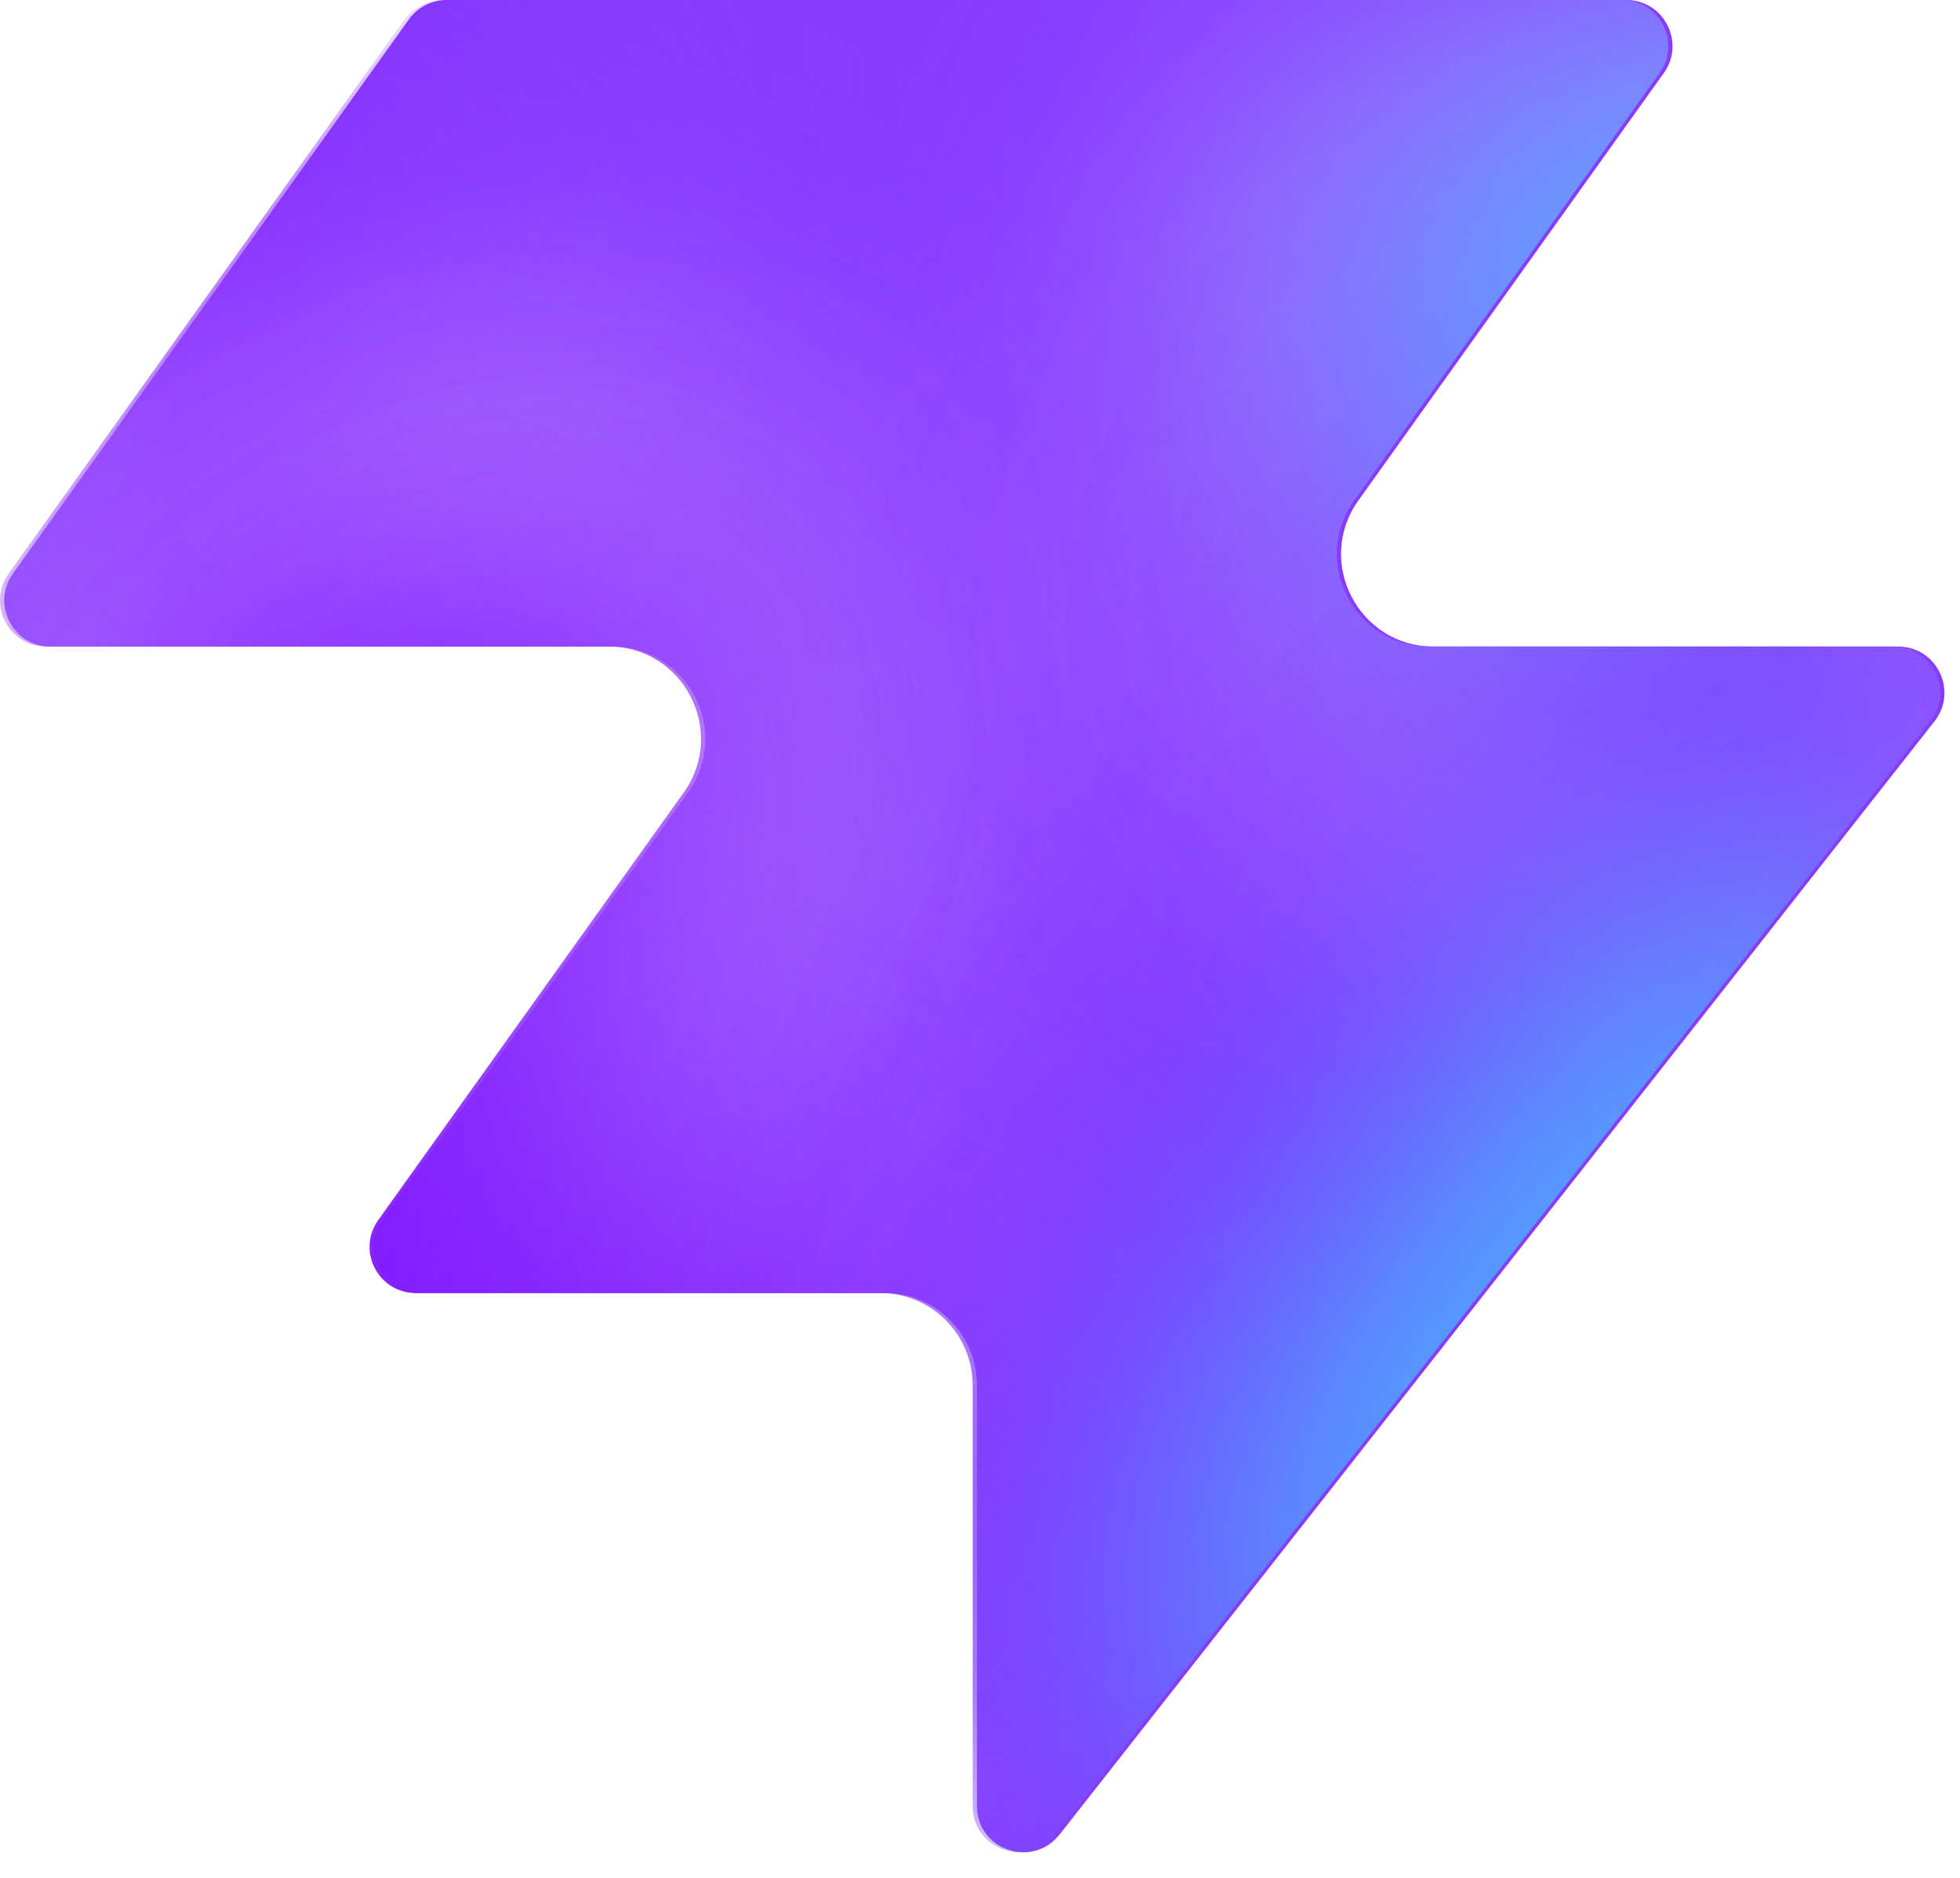
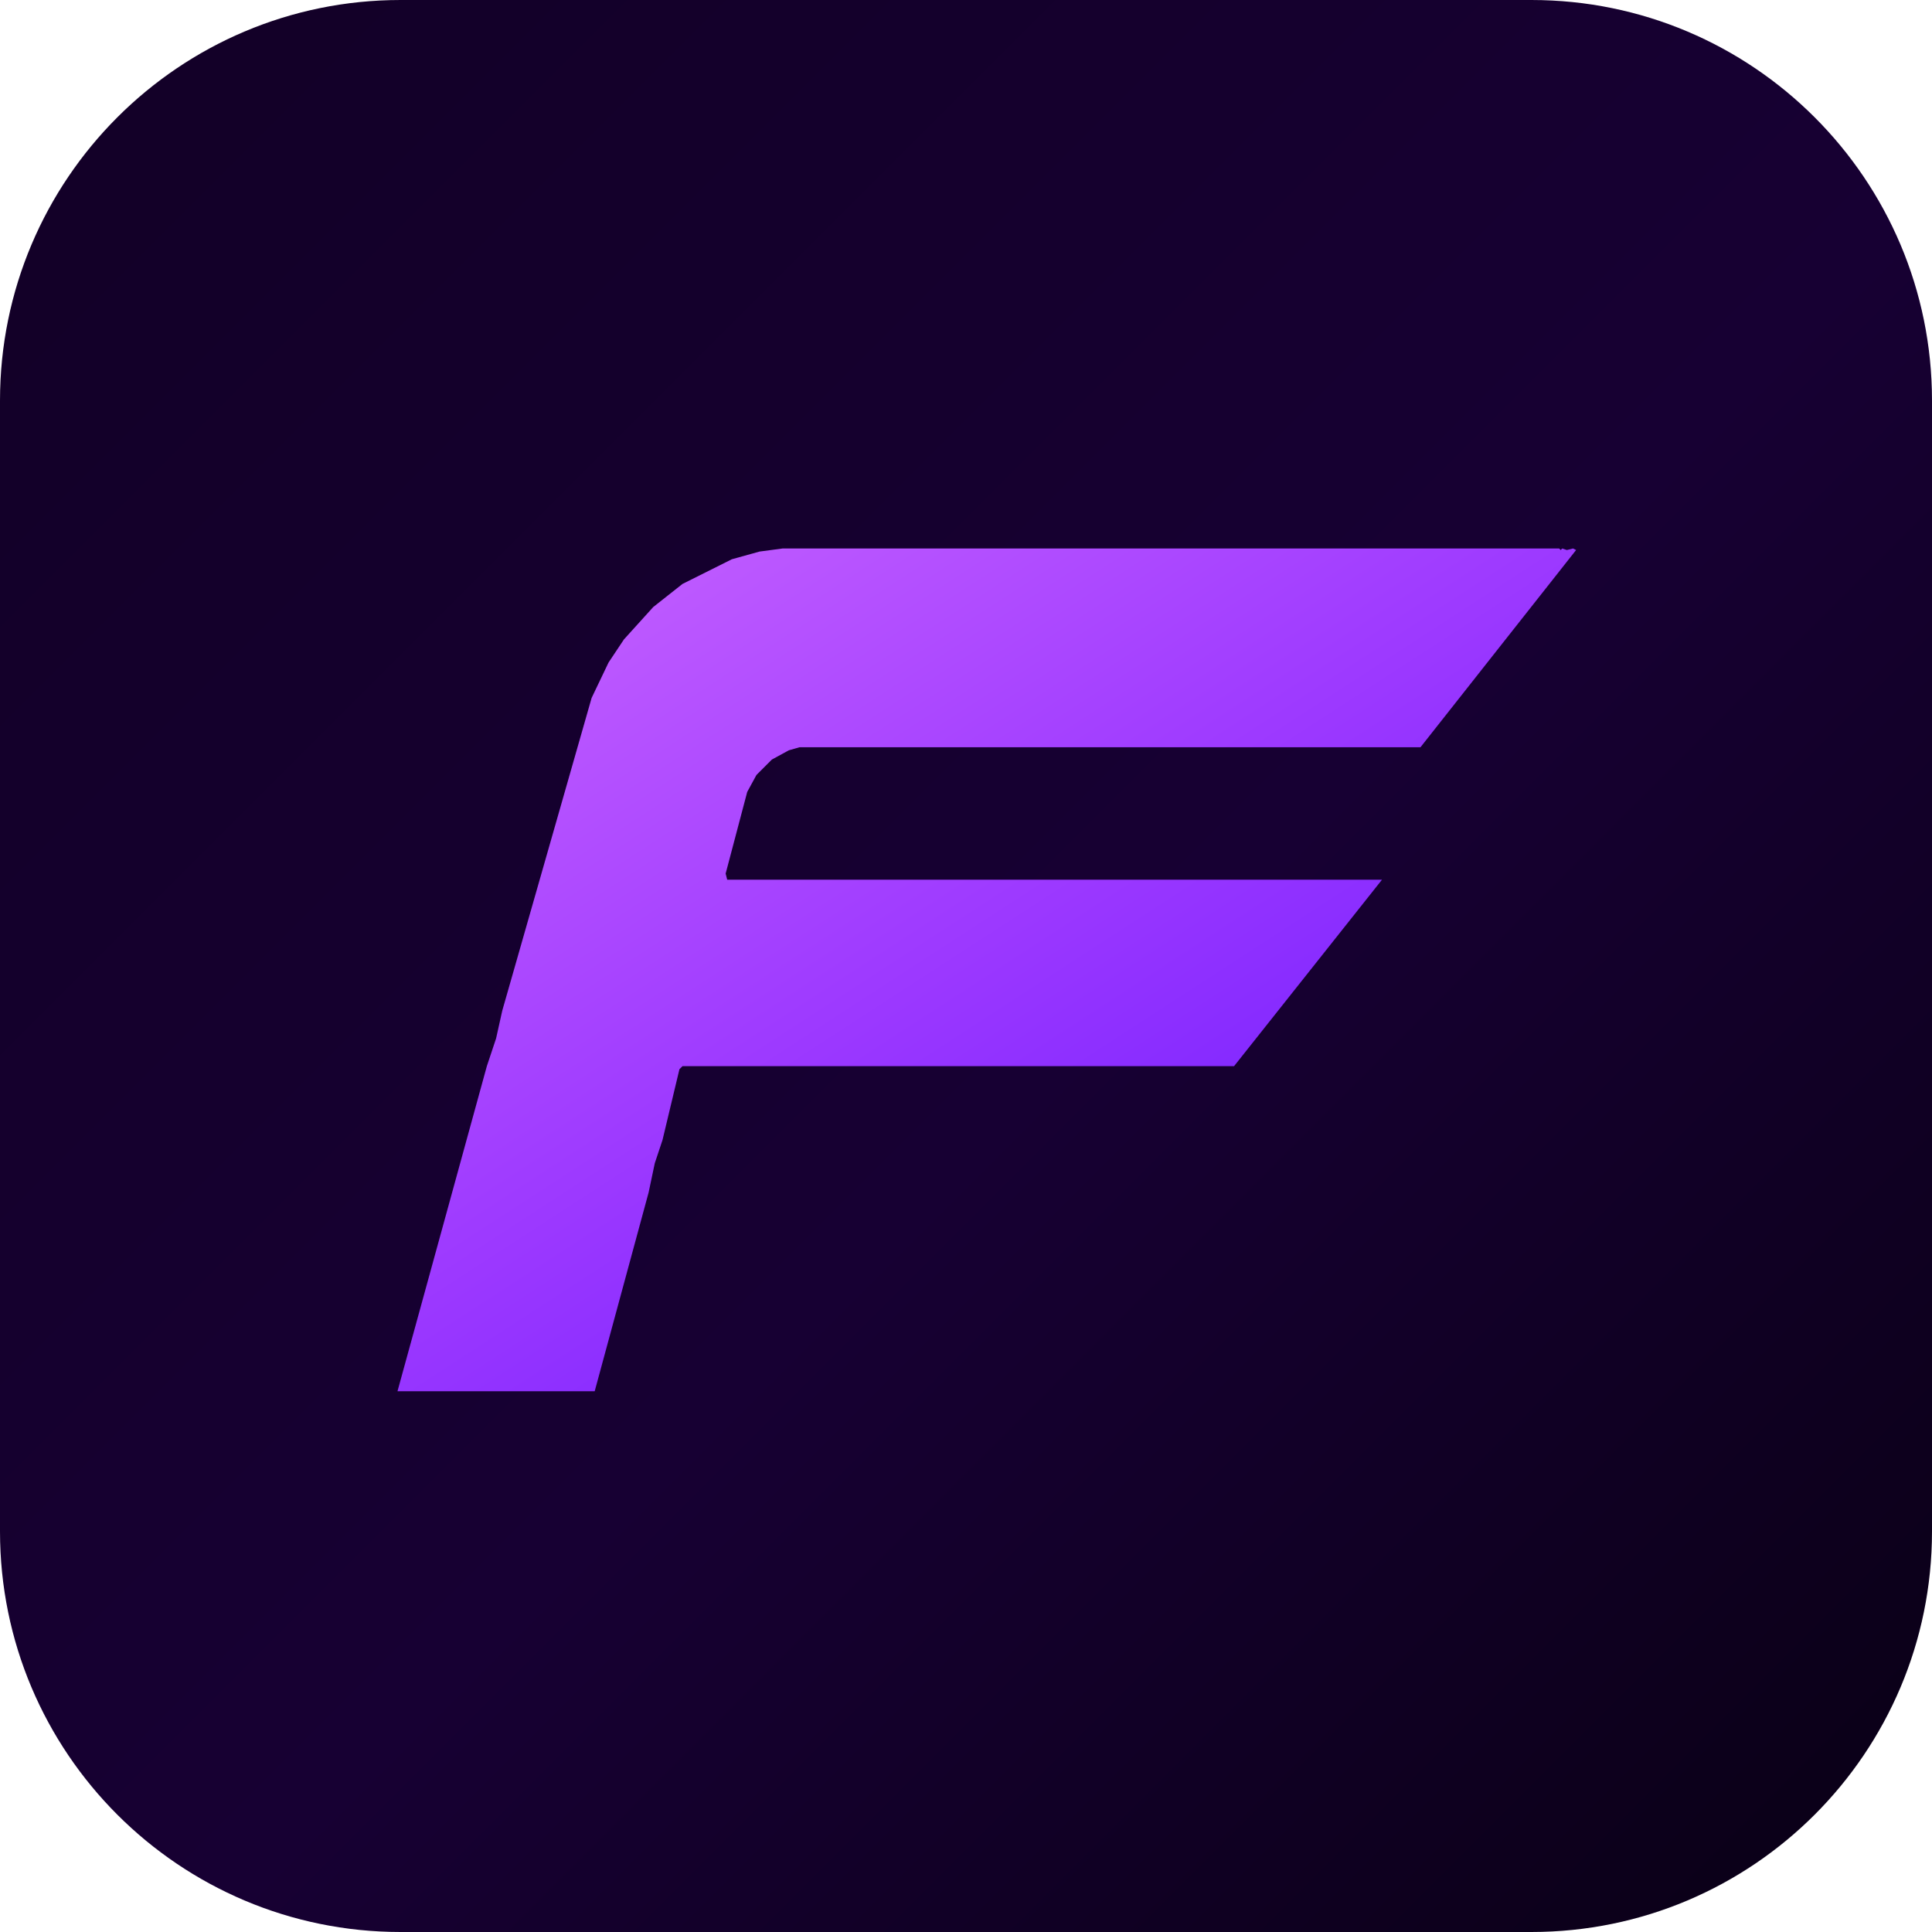
- <svg xmlns="http://www.w3.org/2000/svg" width="48" height="46" fill="none" viewBox="0 0 48 46">
-   <path fill="#863bff" d="M25.946 44.938c-.664.845-2.021.375-2.021-.698V33.937a2.26 2.26 0 0 0-2.262-2.262H10.287c-.92 0-1.456-1.04-.92-1.788l7.48-10.471c1.07-1.497 0-3.578-1.842-3.578H1.237c-.92 0-1.456-1.04-.92-1.788L10.013.474c.214-.297.556-.474.92-.474h28.894c.92 0 1.456 1.04.92 1.788l-7.48 10.471c-1.07 1.498 0 3.579 1.842 3.579h11.377c.943 0 1.473 1.088.89 1.83L25.947 44.94z" style="fill:#863bff;fill:color(display-p3 .525 .23 1);fill-opacity:1" />
-   <mask id="a" width="48" height="46" x="0" y="0" maskUnits="userSpaceOnUse" style="mask-type:alpha">
-     <path fill="#000" d="M25.842 44.938c-.664.844-2.021.375-2.021-.698V33.937a2.26 2.26 0 0 0-2.262-2.262H10.183c-.92 0-1.456-1.04-.92-1.788l7.48-10.471c1.07-1.498 0-3.579-1.842-3.579H1.133c-.92 0-1.456-1.04-.92-1.787L9.91.473c.214-.297.556-.474.92-.474h28.894c.92 0 1.456 1.04.92 1.788l-7.48 10.471c-1.07 1.498 0 3.578 1.842 3.578h11.377c.943 0 1.473 1.088.89 1.832L25.843 44.94z" style="fill:#000;fill-opacity:1" />
-   </mask>
-   <g mask="url(#a)">
-     <g filter="url(#b)">
-       <ellipse cx="5.508" cy="14.704" fill="#ede6ff" rx="5.508" ry="14.704" style="fill:#ede6ff;fill:color(display-p3 .927 .903 1);fill-opacity:1" transform="matrix(.00324 1 1 -.00324 -4.47 31.516)" />
-     </g>
-     <g filter="url(#c)">
-       <ellipse cx="10.399" cy="29.851" fill="#ede6ff" rx="10.399" ry="29.851" style="fill:#ede6ff;fill:color(display-p3 .927 .903 1);fill-opacity:1" transform="matrix(.00324 1 1 -.00324 -39.328 7.883)" />
-     </g>
-     <g filter="url(#d)">
-       <ellipse cx="5.508" cy="30.487" fill="#7e14ff" rx="5.508" ry="30.487" style="fill:#7e14ff;fill:color(display-p3 .492 .077 1);fill-opacity:1" transform="rotate(89.814 -25.913 -14.639)scale(1 -1)" />
-     </g>
-     <g filter="url(#e)">
-       <ellipse cx="5.508" cy="30.599" fill="#7e14ff" rx="5.508" ry="30.599" style="fill:#7e14ff;fill:color(display-p3 .492 .077 1);fill-opacity:1" transform="rotate(89.814 -32.644 -3.334)scale(1 -1)" />
-     </g>
-     <g filter="url(#f)">
-       <ellipse cx="5.508" cy="30.599" fill="#7e14ff" rx="5.508" ry="30.599" style="fill:#7e14ff;fill:color(display-p3 .492 .077 1);fill-opacity:1" transform="matrix(.00324 1 1 -.00324 -34.34 30.47)" />
-     </g>
-     <g filter="url(#g)">
-       <ellipse cx="14.072" cy="22.078" fill="#ede6ff" rx="14.072" ry="22.078" style="fill:#ede6ff;fill:color(display-p3 .927 .903 1);fill-opacity:1" transform="rotate(93.35 24.506 48.493)scale(-1 1)" />
-     </g>
-     <g filter="url(#h)">
-       <ellipse cx="3.47" cy="21.501" fill="#7e14ff" rx="3.47" ry="21.501" style="fill:#7e14ff;fill:color(display-p3 .492 .077 1);fill-opacity:1" transform="rotate(89.009 28.708 47.59)scale(-1 1)" />
-     </g>
-     <g filter="url(#i)">
-       <ellipse cx="3.47" cy="21.501" fill="#7e14ff" rx="3.47" ry="21.501" style="fill:#7e14ff;fill:color(display-p3 .492 .077 1);fill-opacity:1" transform="rotate(89.009 28.708 47.59)scale(-1 1)" />
-     </g>
-     <g filter="url(#j)">
-       <ellipse cx=".387" cy="8.972" fill="#7e14ff" rx="4.407" ry="29.108" style="fill:#7e14ff;fill:color(display-p3 .492 .077 1);fill-opacity:1" transform="rotate(39.51 .387 8.972)" />
-     </g>
-     <g filter="url(#k)">
-       <ellipse cx="47.523" cy="-6.092" fill="#7e14ff" rx="4.407" ry="29.108" style="fill:#7e14ff;fill:color(display-p3 .492 .077 1);fill-opacity:1" transform="rotate(37.892 47.523 -6.092)" />
-     </g>
-     <g filter="url(#l)">
-       <ellipse cx="41.412" cy="6.333" fill="#47bfff" rx="5.971" ry="9.665" style="fill:#47bfff;fill:color(display-p3 .28 .748 1);fill-opacity:1" transform="rotate(37.892 41.412 6.333)" />
-     </g>
-     <g filter="url(#m)">
-       <ellipse cx="-1.879" cy="38.332" fill="#7e14ff" rx="4.407" ry="29.108" style="fill:#7e14ff;fill:color(display-p3 .492 .077 1);fill-opacity:1" transform="rotate(37.892 -1.88 38.332)" />
-     </g>
-     <g filter="url(#n)">
-       <ellipse cx="-1.879" cy="38.332" fill="#7e14ff" rx="4.407" ry="29.108" style="fill:#7e14ff;fill:color(display-p3 .492 .077 1);fill-opacity:1" transform="rotate(37.892 -1.88 38.332)" />
-     </g>
-     <g filter="url(#o)">
-       <ellipse cx="35.651" cy="29.907" fill="#7e14ff" rx="4.407" ry="29.108" style="fill:#7e14ff;fill:color(display-p3 .492 .077 1);fill-opacity:1" transform="rotate(37.892 35.651 29.907)" />
-     </g>
-     <g filter="url(#p)">
-       <ellipse cx="38.418" cy="32.4" fill="#47bfff" rx="5.971" ry="15.297" style="fill:#47bfff;fill:color(display-p3 .28 .748 1);fill-opacity:1" transform="rotate(37.892 38.418 32.4)" />
-     </g>
+ <svg xmlns="http://www.w3.org/2000/svg" viewBox="0 0 1254 1254" role="img" aria-labelledby="title desc">
+   <defs>
+     <linearGradient id="bg" x1="0" y1="0" x2="1" y2="1">
+       <stop offset="0%" stop-color="#120026" />
+       <stop offset="55%" stop-color="#170033" />
+       <stop offset="100%" stop-color="#090014" />
+     </linearGradient>
+     <linearGradient id="mark" x1="0.12" y1="0.08" x2="0.88" y2="0.92">
+       <stop offset="0%" stop-color="#C05CFF" />
+       <stop offset="48%" stop-color="#9B38FF" />
+       <stop offset="100%" stop-color="#6818FF" />
+     </linearGradient>
+   </defs>
+   <rect width="1254" height="1254" rx="260" fill="url(#bg)" />
+   <g transform="translate(258,356)">
+     <path d="M 765.00,1.00 L 763.00,0.00 L 759.00,1.00 L 756.00,0.00 L 755.00,1.00 L 754.00,0.00 L 250.00,0.00 L 235.00,2.00 L 217.00,7.00 L 185.00,23.00 L 166.00,38.00 L 147.00,59.00 L 137.00,74.00 L 126.00,97.00 L 68.00,300.00 L 64.00,318.00 L 58.00,336.00 L 0.00,547.00 L 128.00,547.00 L 163.00,418.00 L 167.00,399.00 L 172.00,384.00 L 183.00,338.00 L 185.00,336.00 L 543.00,336.00 L 639.00,215.00 L 214.00,215.00 L 213.00,211.00 L 227.00,158.00 L 233.00,147.00 L 243.00,137.00 L 254.00,131.00 L 261.00,129.00 L 664.00,129.00 Z" fill="url(#mark)" />
  </g>
-   <defs>
-     <filter id="b" width="60.045" height="41.654" x="-19.77" y="16.149" color-interpolation-filters="sRGB" filterUnits="userSpaceOnUse">
-       <feFlood flood-opacity="0" result="BackgroundImageFix" />
-       <feBlend in="SourceGraphic" in2="BackgroundImageFix" result="shape" />
-       <feGaussianBlur result="effect1_foregroundBlur_2002_17158" stdDeviation="7.659" />
-     </filter>
-     <filter id="c" width="90.34" height="51.437" x="-54.613" y="-7.533" color-interpolation-filters="sRGB" filterUnits="userSpaceOnUse">
-       <feFlood flood-opacity="0" result="BackgroundImageFix" />
-       <feBlend in="SourceGraphic" in2="BackgroundImageFix" result="shape" />
-       <feGaussianBlur result="effect1_foregroundBlur_2002_17158" stdDeviation="7.659" />
-     </filter>
-     <filter id="d" width="79.355" height="29.4" x="-49.64" y="2.03" color-interpolation-filters="sRGB" filterUnits="userSpaceOnUse">
-       <feFlood flood-opacity="0" result="BackgroundImageFix" />
-       <feBlend in="SourceGraphic" in2="BackgroundImageFix" result="shape" />
-       <feGaussianBlur result="effect1_foregroundBlur_2002_17158" stdDeviation="4.596" />
-     </filter>
-     <filter id="e" width="79.579" height="29.4" x="-45.045" y="20.029" color-interpolation-filters="sRGB" filterUnits="userSpaceOnUse">
-       <feFlood flood-opacity="0" result="BackgroundImageFix" />
-       <feBlend in="SourceGraphic" in2="BackgroundImageFix" result="shape" />
-       <feGaussianBlur result="effect1_foregroundBlur_2002_17158" stdDeviation="4.596" />
-     </filter>
-     <filter id="f" width="79.579" height="29.4" x="-43.513" y="21.178" color-interpolation-filters="sRGB" filterUnits="userSpaceOnUse">
-       <feFlood flood-opacity="0" result="BackgroundImageFix" />
-       <feBlend in="SourceGraphic" in2="BackgroundImageFix" result="shape" />
-       <feGaussianBlur result="effect1_foregroundBlur_2002_17158" stdDeviation="4.596" />
-     </filter>
-     <filter id="g" width="74.749" height="58.852" x="15.756" y="-17.901" color-interpolation-filters="sRGB" filterUnits="userSpaceOnUse">
-       <feFlood flood-opacity="0" result="BackgroundImageFix" />
-       <feBlend in="SourceGraphic" in2="BackgroundImageFix" result="shape" />
-       <feGaussianBlur result="effect1_foregroundBlur_2002_17158" stdDeviation="7.659" />
-     </filter>
-     <filter id="h" width="61.377" height="25.362" x="23.548" y="2.284" color-interpolation-filters="sRGB" filterUnits="userSpaceOnUse">
-       <feFlood flood-opacity="0" result="BackgroundImageFix" />
-       <feBlend in="SourceGraphic" in2="BackgroundImageFix" result="shape" />
-       <feGaussianBlur result="effect1_foregroundBlur_2002_17158" stdDeviation="4.596" />
-     </filter>
-     <filter id="i" width="61.377" height="25.362" x="23.548" y="2.284" color-interpolation-filters="sRGB" filterUnits="userSpaceOnUse">
-       <feFlood flood-opacity="0" result="BackgroundImageFix" />
-       <feBlend in="SourceGraphic" in2="BackgroundImageFix" result="shape" />
-       <feGaussianBlur result="effect1_foregroundBlur_2002_17158" stdDeviation="4.596" />
-     </filter>
-     <filter id="j" width="56.045" height="63.649" x="-27.636" y="-22.853" color-interpolation-filters="sRGB" filterUnits="userSpaceOnUse">
-       <feFlood flood-opacity="0" result="BackgroundImageFix" />
-       <feBlend in="SourceGraphic" in2="BackgroundImageFix" result="shape" />
-       <feGaussianBlur result="effect1_foregroundBlur_2002_17158" stdDeviation="4.596" />
-     </filter>
-     <filter id="k" width="54.814" height="64.646" x="20.116" y="-38.415" color-interpolation-filters="sRGB" filterUnits="userSpaceOnUse">
-       <feFlood flood-opacity="0" result="BackgroundImageFix" />
-       <feBlend in="SourceGraphic" in2="BackgroundImageFix" result="shape" />
-       <feGaussianBlur result="effect1_foregroundBlur_2002_17158" stdDeviation="4.596" />
-     </filter>
-     <filter id="l" width="33.541" height="35.313" x="24.641" y="-11.323" color-interpolation-filters="sRGB" filterUnits="userSpaceOnUse">
-       <feFlood flood-opacity="0" result="BackgroundImageFix" />
-       <feBlend in="SourceGraphic" in2="BackgroundImageFix" result="shape" />
-       <feGaussianBlur result="effect1_foregroundBlur_2002_17158" stdDeviation="4.596" />
-     </filter>
-     <filter id="m" width="54.814" height="64.646" x="-29.286" y="6.009" color-interpolation-filters="sRGB" filterUnits="userSpaceOnUse">
-       <feFlood flood-opacity="0" result="BackgroundImageFix" />
-       <feBlend in="SourceGraphic" in2="BackgroundImageFix" result="shape" />
-       <feGaussianBlur result="effect1_foregroundBlur_2002_17158" stdDeviation="4.596" />
-     </filter>
-     <filter id="n" width="54.814" height="64.646" x="-29.286" y="6.009" color-interpolation-filters="sRGB" filterUnits="userSpaceOnUse">
-       <feFlood flood-opacity="0" result="BackgroundImageFix" />
-       <feBlend in="SourceGraphic" in2="BackgroundImageFix" result="shape" />
-       <feGaussianBlur result="effect1_foregroundBlur_2002_17158" stdDeviation="4.596" />
-     </filter>
-     <filter id="o" width="54.814" height="64.646" x="8.244" y="-2.416" color-interpolation-filters="sRGB" filterUnits="userSpaceOnUse">
-       <feFlood flood-opacity="0" result="BackgroundImageFix" />
-       <feBlend in="SourceGraphic" in2="BackgroundImageFix" result="shape" />
-       <feGaussianBlur result="effect1_foregroundBlur_2002_17158" stdDeviation="4.596" />
-     </filter>
-     <filter id="p" width="39.409" height="43.623" x="18.713" y="10.588" color-interpolation-filters="sRGB" filterUnits="userSpaceOnUse">
-       <feFlood flood-opacity="0" result="BackgroundImageFix" />
-       <feBlend in="SourceGraphic" in2="BackgroundImageFix" result="shape" />
-       <feGaussianBlur result="effect1_foregroundBlur_2002_17158" stdDeviation="4.596" />
-     </filter>
-   </defs>
</svg>
